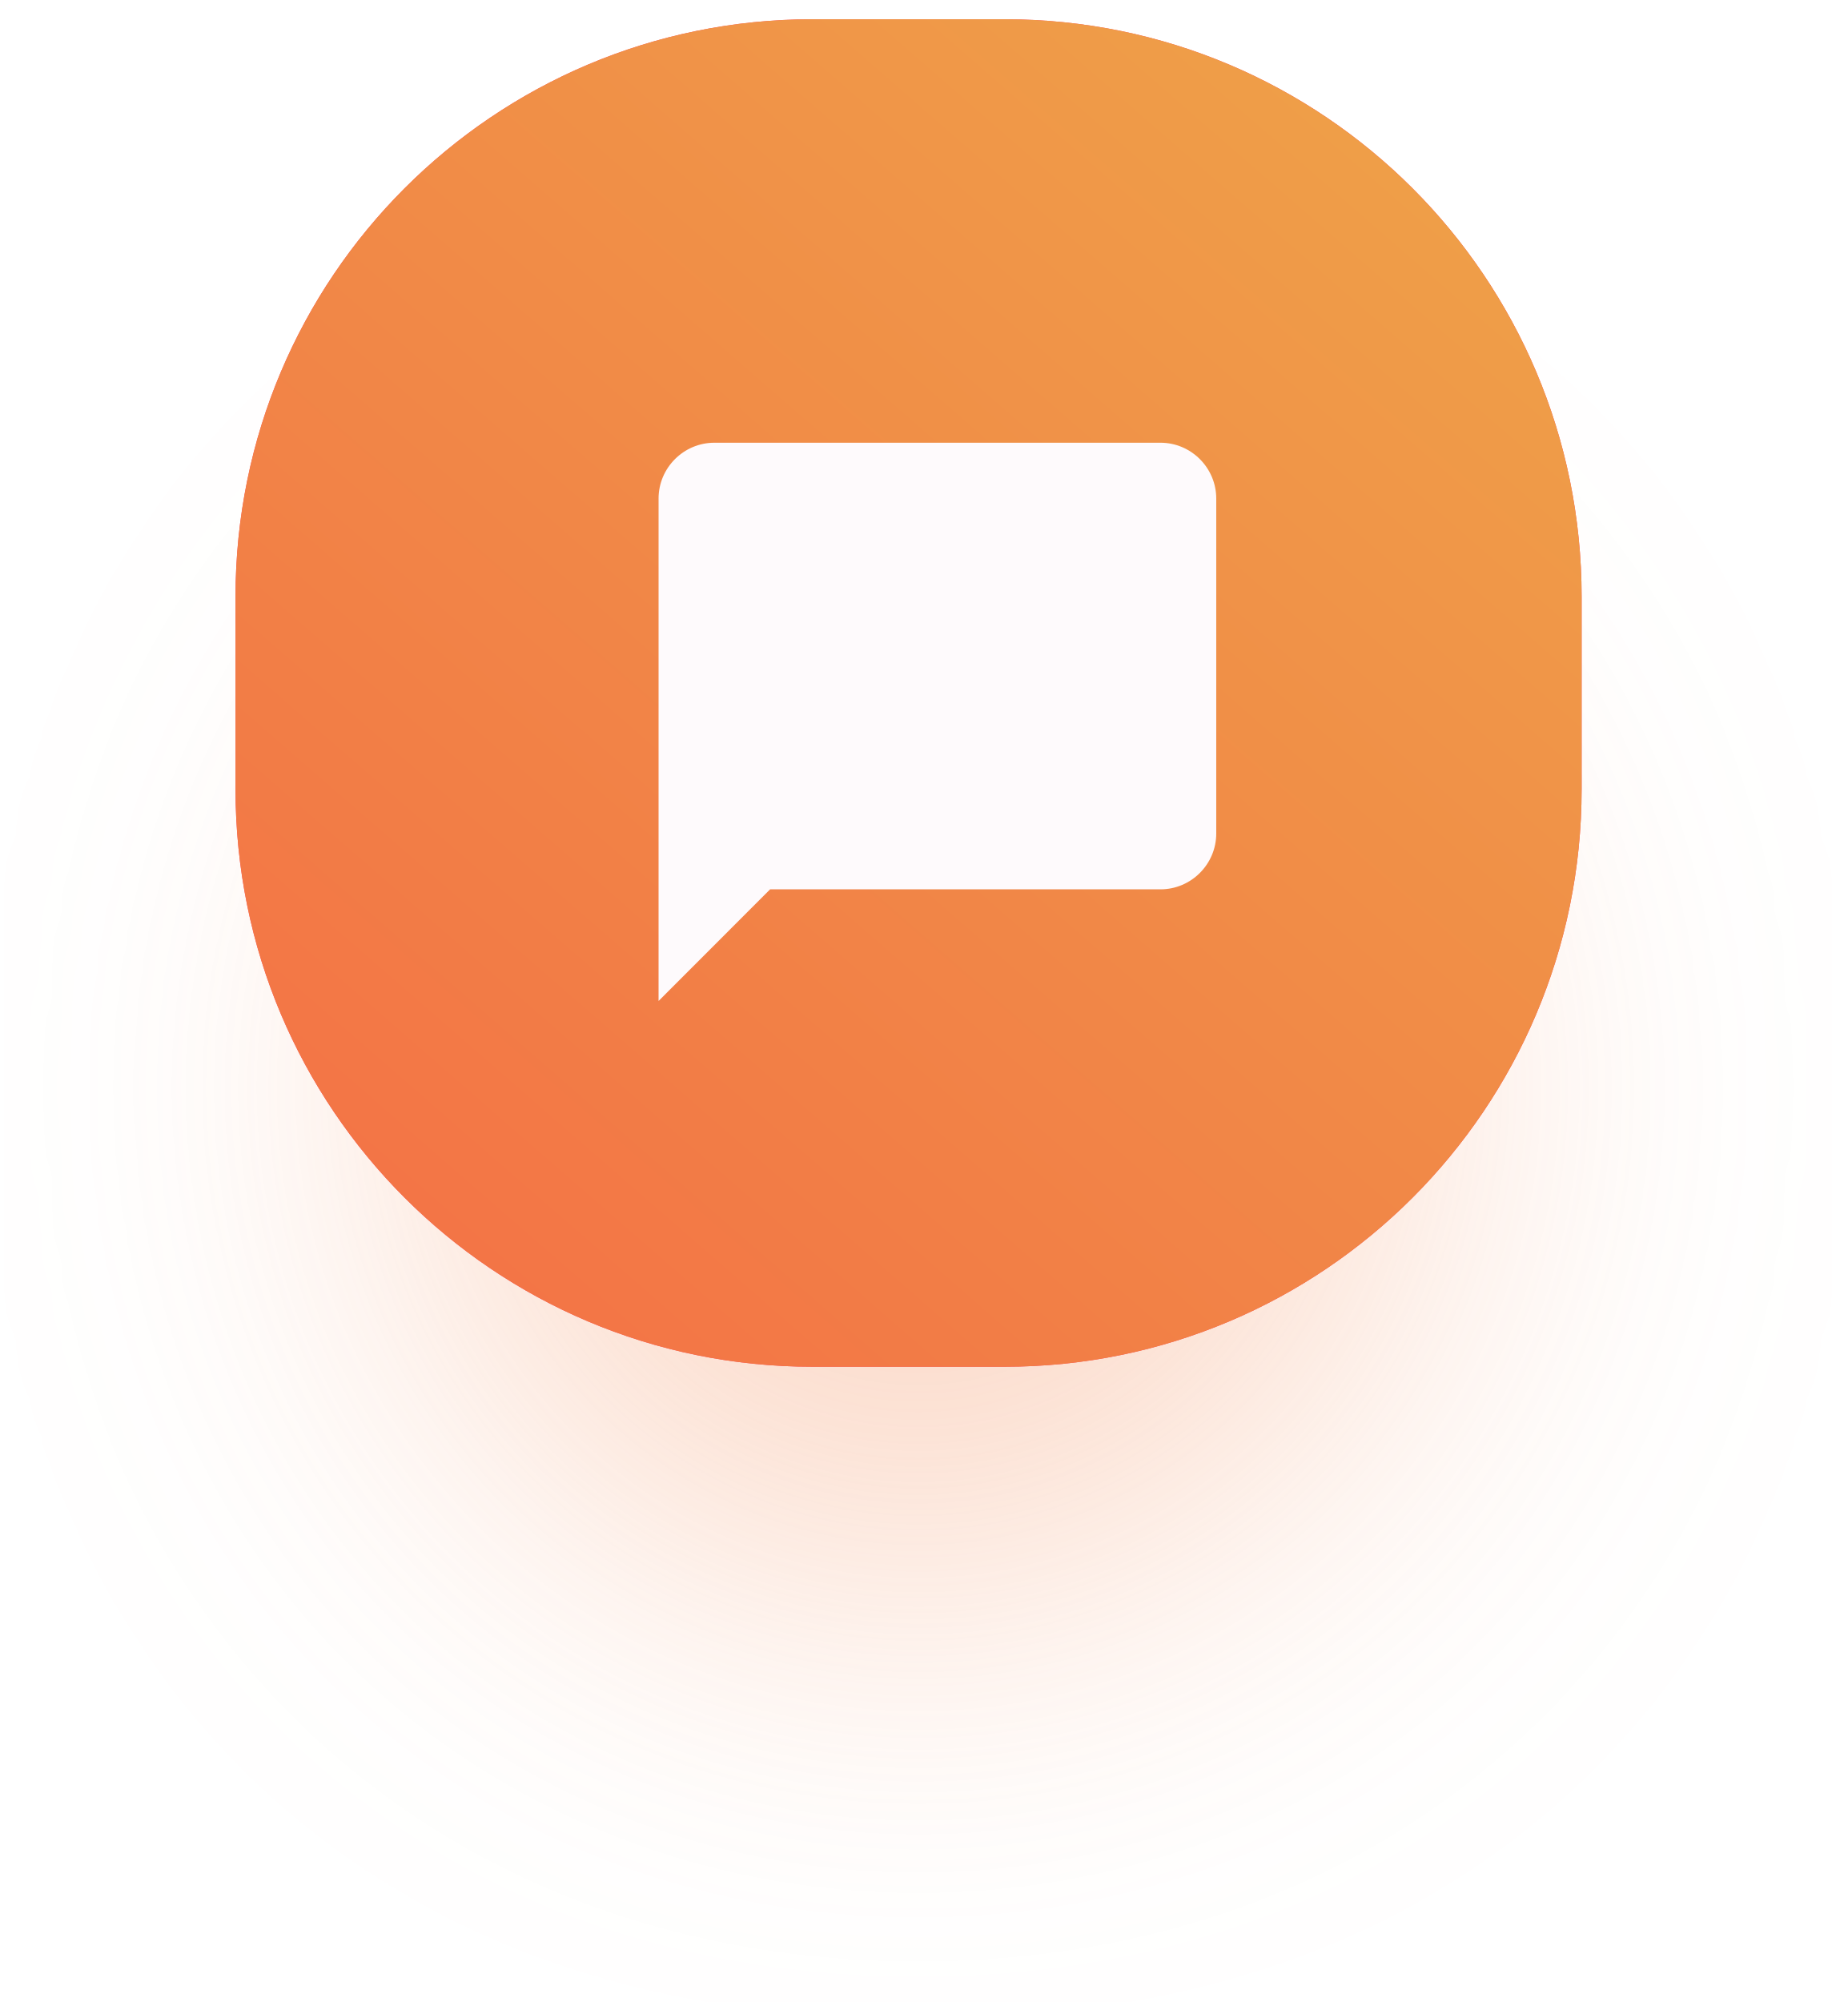
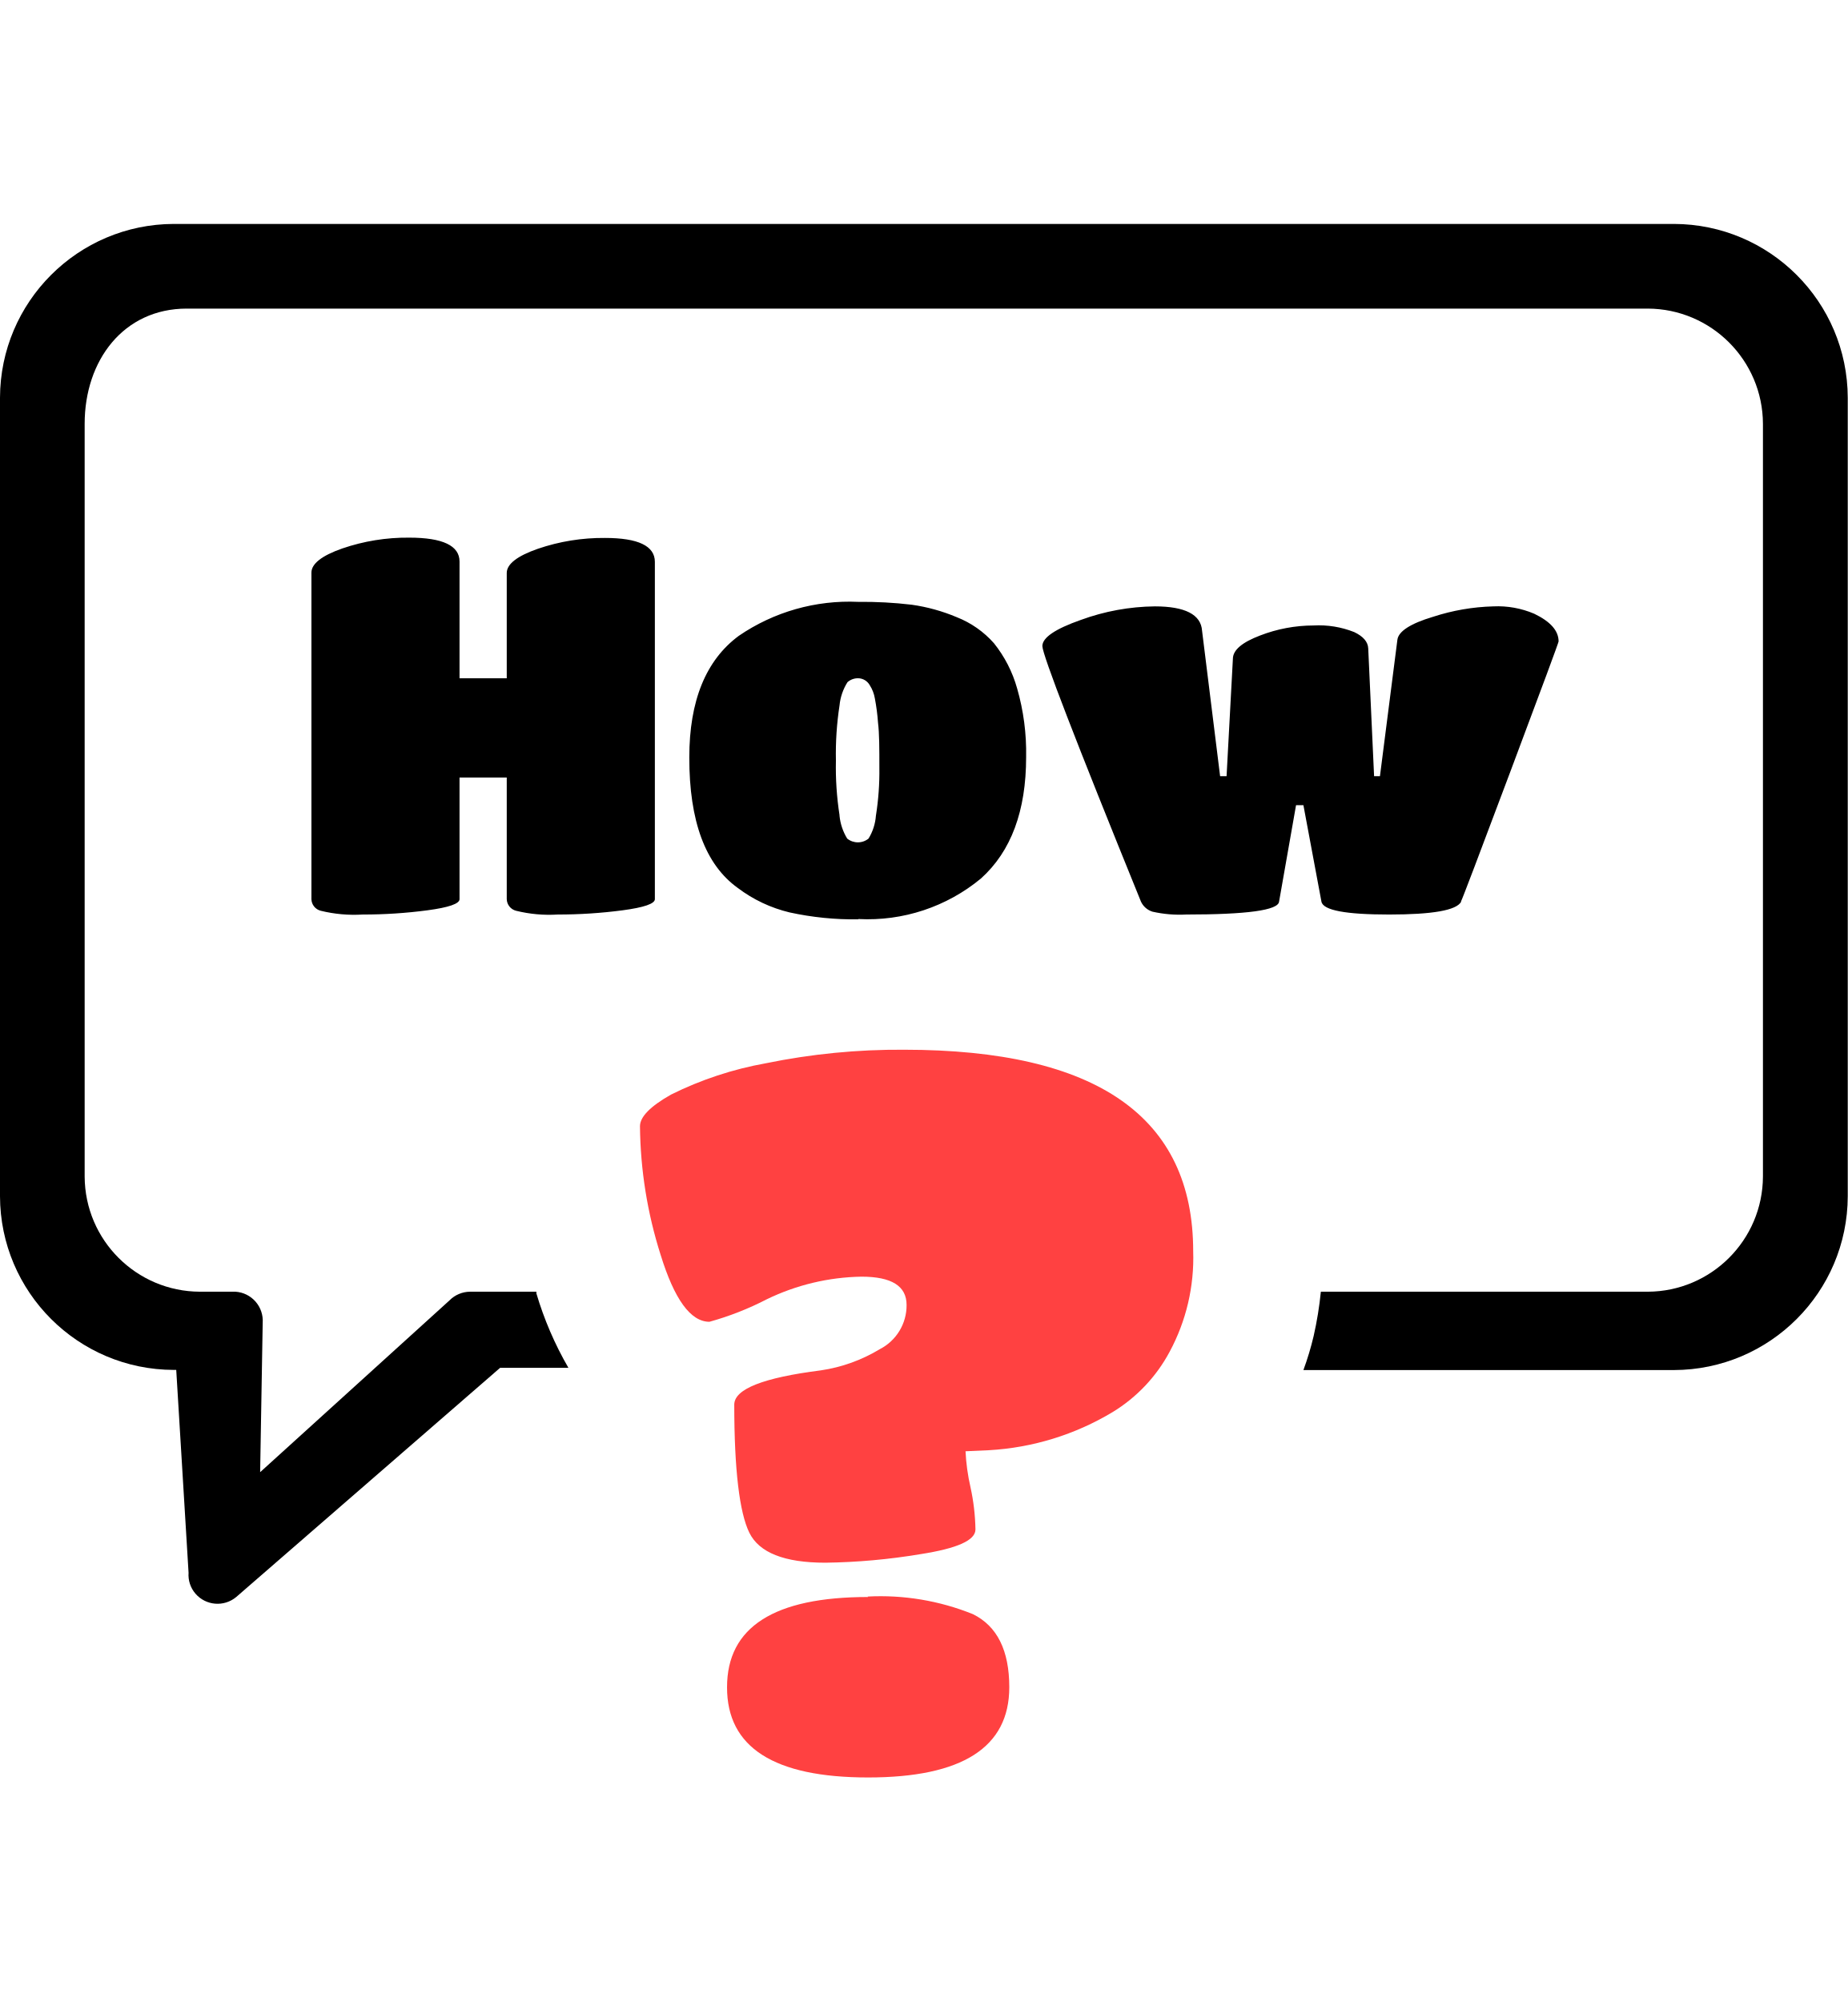
- <svg xmlns="http://www.w3.org/2000/svg" width="96" height="104" viewBox="0 0 96 104" fill="none">
-   <g filter="url(#filter0_d)">
-     <path fill-rule="evenodd" clip-rule="evenodd" d="M47.704 17C62.326 17 74.18 28.864 74.18 43.5C74.18 58.135 62.326 70 47.704 70C33.082 70 21.228 58.135 21.228 43.5C21.228 28.864 33.082 17 47.704 17Z" fill="#FF4361" />
-     <path fill-rule="evenodd" clip-rule="evenodd" d="M47.704 17C62.326 17 74.18 28.864 74.18 43.5C74.18 58.135 62.326 70 47.704 70C33.082 70 21.228 58.135 21.228 43.5C21.228 28.864 33.082 17 47.704 17Z" fill="url(#paint0_linear)" />
-   </g>
-   <path fill-rule="evenodd" clip-rule="evenodd" d="M42.209 1H52.2C68.754 1 82.173 14.431 82.173 31V41C82.173 57.568 68.754 71 52.2 71H42.209C25.655 71 12.236 57.568 12.236 41V31C12.236 14.431 25.655 1 42.209 1Z" fill="#FF4361" />
-   <path fill-rule="evenodd" clip-rule="evenodd" d="M42.209 1H52.2C68.754 1 82.173 14.431 82.173 31V41C82.173 57.568 68.754 71 52.2 71H42.209C25.655 71 12.236 57.568 12.236 41V31C12.236 14.431 25.655 1 42.209 1Z" fill="url(#paint1_linear)" />
-   <path fill-rule="evenodd" clip-rule="evenodd" d="M60.293 22.999H37.114C35.52 22.999 34.216 24.304 34.216 25.899V51.999L40.011 46.199H60.293C61.886 46.199 63.19 44.894 63.19 43.299V25.899C63.19 24.304 61.886 22.999 60.293 22.999Z" fill="#FEFAFC" />
+ <svg xmlns="http://www.w3.org/2000/svg" width="96" height="104" id="Layer_1" data-name="Layer 1" viewBox="0 0 122.88 103.34">
  <defs>
-     <filter id="filter0_d" x="0.228" y="9" width="94.952" height="95" filterUnits="userSpaceOnUse" color-interpolation-filters="sRGB">
-       <feFlood flood-opacity="0" result="BackgroundImageFix" />
-       <feColorMatrix in="SourceAlpha" type="matrix" values="0 0 0 0 0 0 0 0 0 0 0 0 0 0 0 0 0 0 127 0" />
-       <feOffset dy="13" />
-       <feGaussianBlur stdDeviation="10.5" />
-       <feColorMatrix type="matrix" values="0 0 0 0 0.949 0 0 0 0 0.502 0 0 0 0 0.275 0 0 0 0.3 0" />
-       <feBlend mode="normal" in2="BackgroundImageFix" result="effect1_dropShadow" />
-       <feBlend mode="normal" in="SourceGraphic" in2="effect1_dropShadow" result="shape" />
-     </filter>
-     <linearGradient id="paint0_linear" x1="51.835" y1="102.635" x2="106.842" y2="39.414" gradientUnits="userSpaceOnUse">
-       <stop stop-color="#F80759" />
-       <stop offset="1" stop-color="#BC4E9C" />
-     </linearGradient>
-     <linearGradient id="paint1_linear" x1="52.613" y1="113.413" x2="124.622" y2="30.651" gradientUnits="userSpaceOnUse">
-       <stop stop-color="#F46B45" />
-       <stop offset="1" stop-color="#EEA849" />
-     </linearGradient>
+     <style>.cls-1{fill-rule:evenodd;}.cls-2{fill:#ff4141;}</style>
  </defs>
+   <path class="cls-1" d="M11.56,0h99.76a11.59,11.59,0,0,1,11.56,11.56V64.65a11.59,11.59,0,0,1-11.56,11.56l-24.64,0a19.6,19.6,0,0,0,.68-2.26h0A24.15,24.15,0,0,0,87.84,71h21.74a7.69,7.69,0,0,0,7.66-7.66V13.29a7.69,7.69,0,0,0-7.66-7.66H12.42c-4.21,0-6.79,3.45-6.79,7.66V63.35A7.69,7.69,0,0,0,13.29,71h2.37a1.94,1.94,0,0,1,1.81,2.07L17.3,83,29.89,71.58A1.94,1.94,0,0,1,31.26,71h4.41l0,.11a22.74,22.74,0,0,0,2.13,4.95H33.26L15.71,91.3A1.94,1.94,0,0,1,13,91.08a1.91,1.91,0,0,1-.46-1.39L11.72,76.2h-.16A11.58,11.58,0,0,1,0,64.65V11.56A11.59,11.59,0,0,1,11.56,0Zm19,44.9c0,.3-.71.55-2.14.74a32.35,32.35,0,0,1-4.3.28,9.29,9.29,0,0,1-2.79-.25.82.82,0,0,1-.62-.77V23.19c0-.59.68-1.13,2.05-1.61a13.31,13.31,0,0,1,4.45-.72c2.23,0,3.35.53,3.35,1.59v7.76H33.7v-7c0-.59.69-1.13,2.07-1.61a13.41,13.41,0,0,1,4.46-.72c2.21,0,3.32.53,3.32,1.59V44.9c0,.3-.72.55-2.15.74a32.83,32.83,0,0,1-4.31.28,9.17,9.17,0,0,1-2.77-.25.82.82,0,0,1-.62-.77V36.81H30.56V44.9Zm26.51,1.34a20.09,20.09,0,0,1-4.56-.46,9.3,9.3,0,0,1-3.45-1.63q-3.23-2.32-3.22-8.68c0-3.76,1.1-6.46,3.29-8.08a13,13,0,0,1,7.94-2.26,27.76,27.76,0,0,1,3.56.19,12.08,12.08,0,0,1,3,.83,6.46,6.46,0,0,1,2.47,1.73,8.45,8.45,0,0,1,1.54,3,15.44,15.44,0,0,1,.6,4.57q0,5.37-3,8.07a11.81,11.81,0,0,1-8.15,2.7Zm-1.24-6.89a3.59,3.59,0,0,0,.51,1.52,1.13,1.13,0,0,0,1.42,0,3.39,3.39,0,0,0,.49-1.52,18.66,18.66,0,0,0,.23-3.19c0-1.28,0-2.27-.09-3a13.75,13.75,0,0,0-.21-1.61,2.34,2.34,0,0,0-.34-.88.9.9,0,0,0-.75-.46,1.05,1.05,0,0,0-.73.26,3.53,3.53,0,0,0-.53,1.55,21.27,21.27,0,0,0-.24,3.66,20.8,20.8,0,0,0,.24,3.63Zm41.34,5.72c-.31.57-1.9.85-4.79.85s-4.38-.28-4.5-.85l-1.2-6.42h-.49l-1.13,6.42q-.11.85-6.18.85a8.2,8.2,0,0,1-2.24-.19,1.26,1.26,0,0,1-.76-.66q-6.55-16.12-6.56-17c0-.56.85-1.14,2.56-1.74a14.76,14.76,0,0,1,4.92-.9c2,0,3.07.54,3.14,1.62l1.2,9.67h.43l.42-7.8c0-.59.62-1.1,1.8-1.55a9.89,9.89,0,0,1,3.56-.67,6.37,6.37,0,0,1,2.71.44q.9.43.93,1.08l.39,8.5h.39l1.16-9.07c.07-.56.87-1.08,2.38-1.53a14.11,14.11,0,0,1,4-.69,6.18,6.18,0,0,1,2.72.49c1.08.52,1.62,1.13,1.62,1.84q0,.11-3.19,8.61t-3.3,8.68Z" />
+   <path class="cls-2" d="M47.18,73c-1.25,0-2.33-1.48-3.25-4.46A29.11,29.11,0,0,1,42.56,60c0-.63.69-1.33,2.07-2.11a23.43,23.43,0,0,1,6.3-2.08,44.14,44.14,0,0,1,9.19-.9q19.23,0,19.23,13.4A13.16,13.16,0,0,1,77.78,75,10.47,10.47,0,0,1,74,79a17.92,17.92,0,0,1-8.24,2.54l-1.55.07A13.6,13.6,0,0,0,64.54,84a14.22,14.22,0,0,1,.33,2.81c0,.72-1.21,1.26-3.65,1.64a41.73,41.73,0,0,1-6.33.57c-2.73,0-4.41-.67-5.06-2s-1-4.17-1-8.51q0-1.55,5.76-2.28a10.52,10.52,0,0,0,3.92-1.41,3.27,3.27,0,0,0,1.78-2.94c0-1.26-1-1.88-3-1.88A15,15,0,0,0,51,71.5,19.78,19.78,0,0,1,47.18,73ZM57.7,91.27a16.41,16.41,0,0,1,7,1.17q2.42,1.19,2.42,4.86,0,6-9.39,6t-9.38-6q0-6,9.38-6Z" />
</svg>
